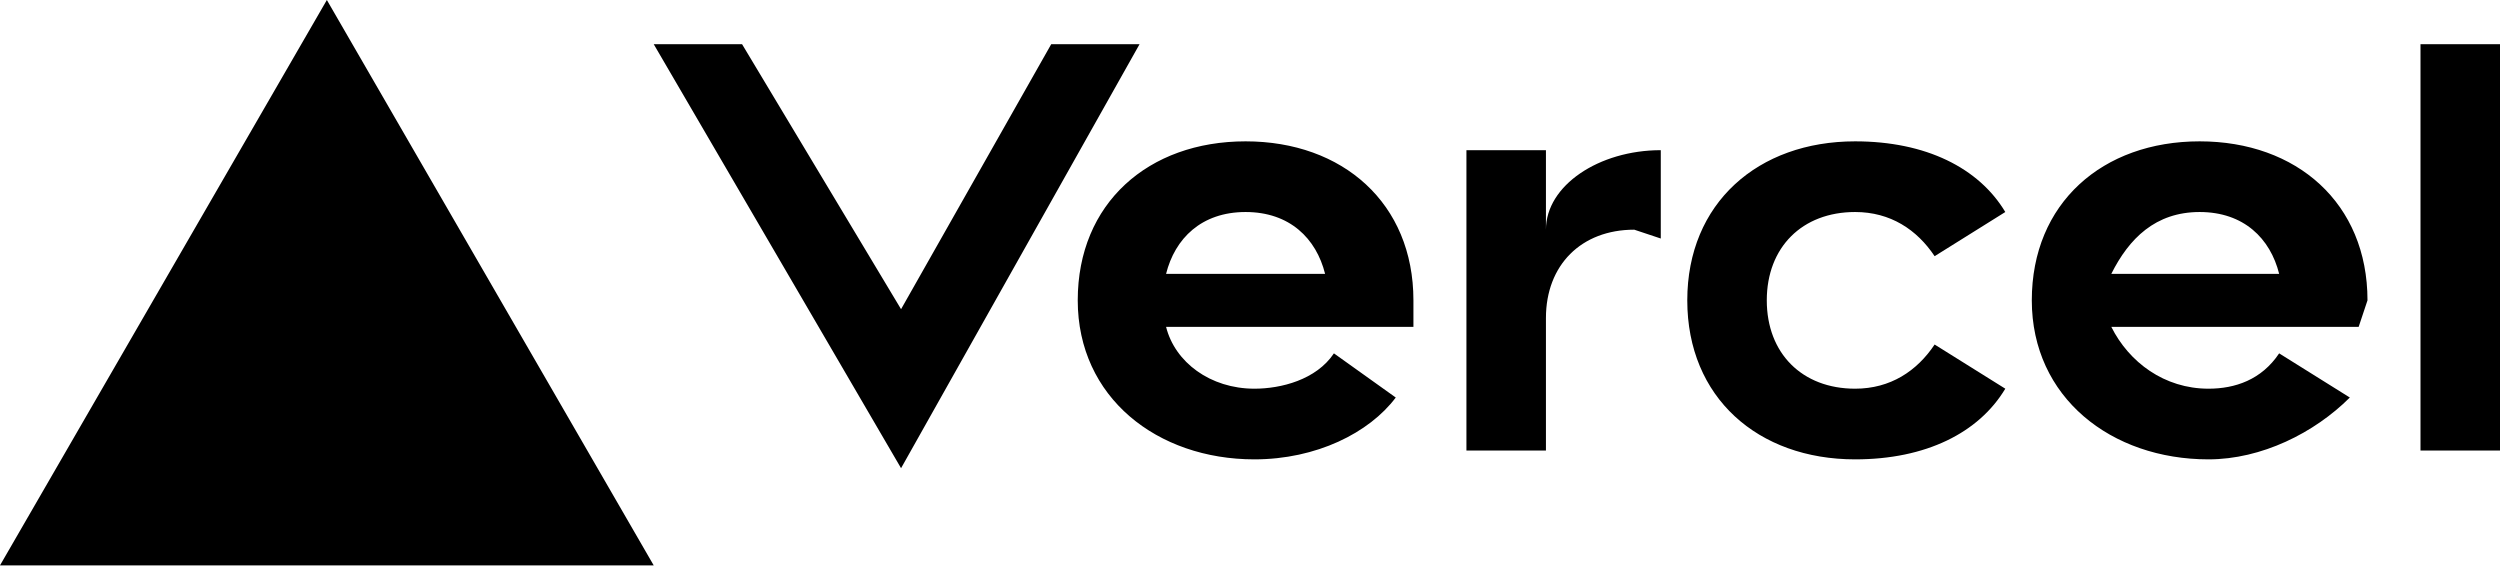
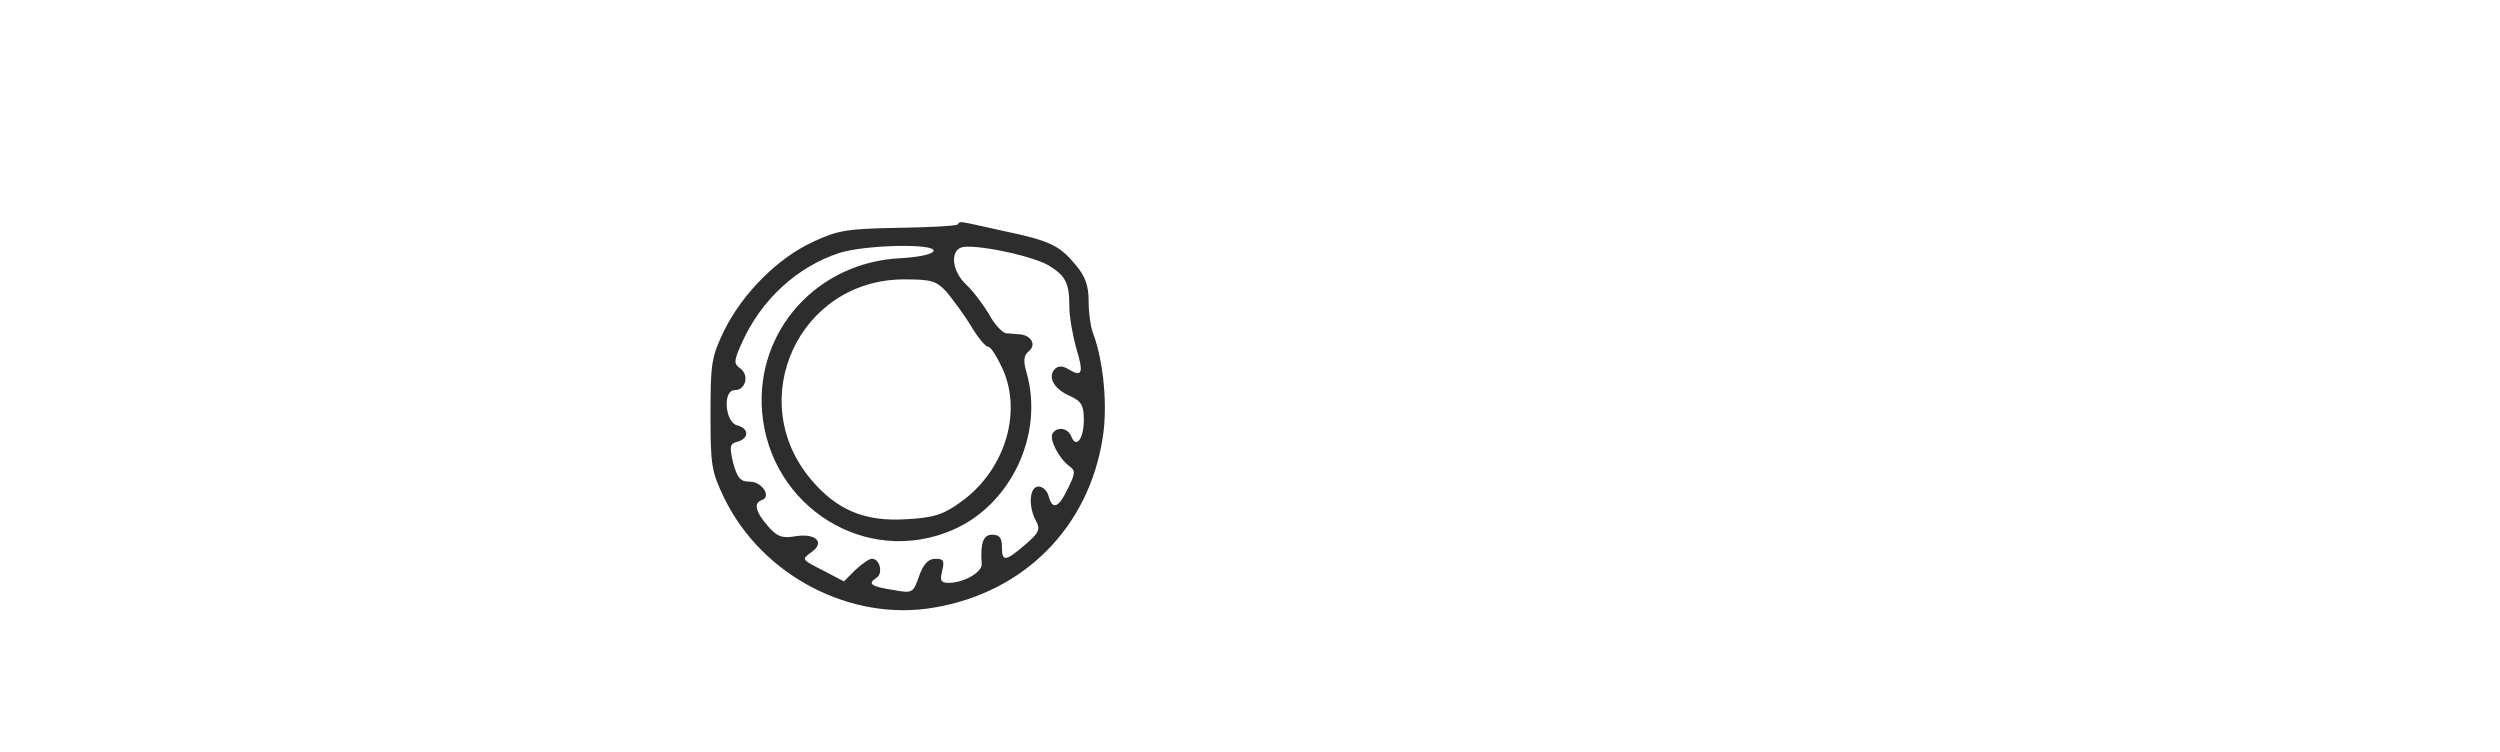
- <svg xmlns="http://www.w3.org/2000/svg" fill="none" viewBox="0 0 283 64">
-   <path fill="black" d="M141 16c-11 0-19 7-19 18s9 18 20 18c7 0 13-3 16-7l-7-5c-2 3-6 4-9 4-5 0-9-3-10-7h28v-3c0-11-8-18-19-18zm-9 15c1-4 4-7 9-7s8 3 9 7h-18zm117-15c-11 0-19 7-19 18s9 18 20 18c6 0 12-3 16-7l-8-5c-2 3-5 4-8 4-5 0-9-3-11-7h28l1-3c0-11-8-18-19-18zm-10 15c2-4 5-7 10-7s8 3 9 7h-19zm-39 3c0 6 4 10 10 10 4 0 7-2 9-5l8 5c-3 5-9 8-17 8-11 0-19-7-19-18s8-18 19-18c8 0 14 3 17 8l-8 5c-2-3-5-5-9-5-6 0-10 4-10 10zm83-29v46h-9V5h9zM37 0l37 64H0L37 0zm92 5-27 48L74 5h10l18 30 17-30h10zm59 12v10l-3-1c-6 0-10 4-10 10v15h-9V17h9v9c0-5 6-9 13-9z" />
+ <svg xmlns="http://www.w3.org/2000/svg" version="1.0" width="519pt" height="156pt" viewBox="0 0 519 156" preserveAspectRatio="xMidYMid meet">
+   <g transform="translate(0,156) scale(0.1,-0.1)" fill="#2d2d2e" stroke="none">
+     <path d="M1988 1094 c-3 -3 -59 -6 -125 -7 -105 -2 -124 -5 -175 -29 -74 -34 -146 -107 -184 -183 -27 -56 -29 -68 -29 -175 0 -107 2 -119 29 -175 79 -161 264 -257 437 -226 186 32 319 167 348 351 11 66 2 159 -19 216 -6 14 -10 45 -10 69 0 32 -7 51 -26 74 -35 42 -53 51 -153 72 -99 22 -86 20 -93 13z m-50 -55 c-2 -7 -32 -13 -68 -15 -173 -8 -301 -150 -288 -318 16 -199 217 -324 396 -246 121 52 190 199 153 327 -7 24 -6 35 5 44 16 13 5 33 -19 35 -7 0 -19 2 -28 2 -8 1 -25 19 -36 40 -12 20 -33 48 -47 61 -29 27 -34 68 -11 77 23 9 146 -16 182 -37 36 -22 43 -37 43 -87 0 -20 7 -58 14 -84 16 -52 13 -62 -15 -45 -13 8 -22 8 -29 1 -16 -16 -2 -42 31 -56 24 -11 29 -19 29 -50 0 -39 -16 -60 -26 -34 -7 18 -30 21 -39 6 -7 -12 13 -51 34 -67 14 -10 14 -15 -2 -47 -19 -40 -32 -46 -40 -16 -3 11 -12 20 -21 20 -19 0 -22 -41 -5 -72 9 -17 6 -24 -23 -49 -41 -35 -48 -36 -48 -4 0 18 -5 25 -20 25 -19 0 -25 -17 -22 -61 1 -17 -37 -39 -69 -39 -16 0 -18 5 -13 25 5 21 3 25 -14 25 -15 0 -25 -11 -34 -36 -12 -35 -14 -36 -52 -29 -47 7 -56 13 -37 25 15 9 8 40 -9 40 -6 0 -21 -11 -34 -23 l-24 -24 -38 20 c-51 26 -51 25 -29 41 28 20 9 39 -32 33 -29 -5 -39 -2 -59 21 -26 30 -30 48 -12 54 20 7 0 38 -25 38 -20 0 -26 7 -35 39 -8 35 -7 40 9 44 25 7 24 28 -1 34 -25 7 -30 73 -5 73 23 0 31 31 12 45 -14 10 -14 15 3 53 40 90 116 159 203 187 54 17 200 20 195 4z m28 -86 c13 -16 36 -47 50 -70 14 -24 30 -43 36 -43 5 0 18 -21 30 -47 41 -93 2 -213 -90 -277 -35 -25 -55 -31 -112 -34 -85 -5 -142 19 -195 81 -142 166 -26 417 192 417 57 0 67 -3 89 -27z" />
+   </g>
</svg>
